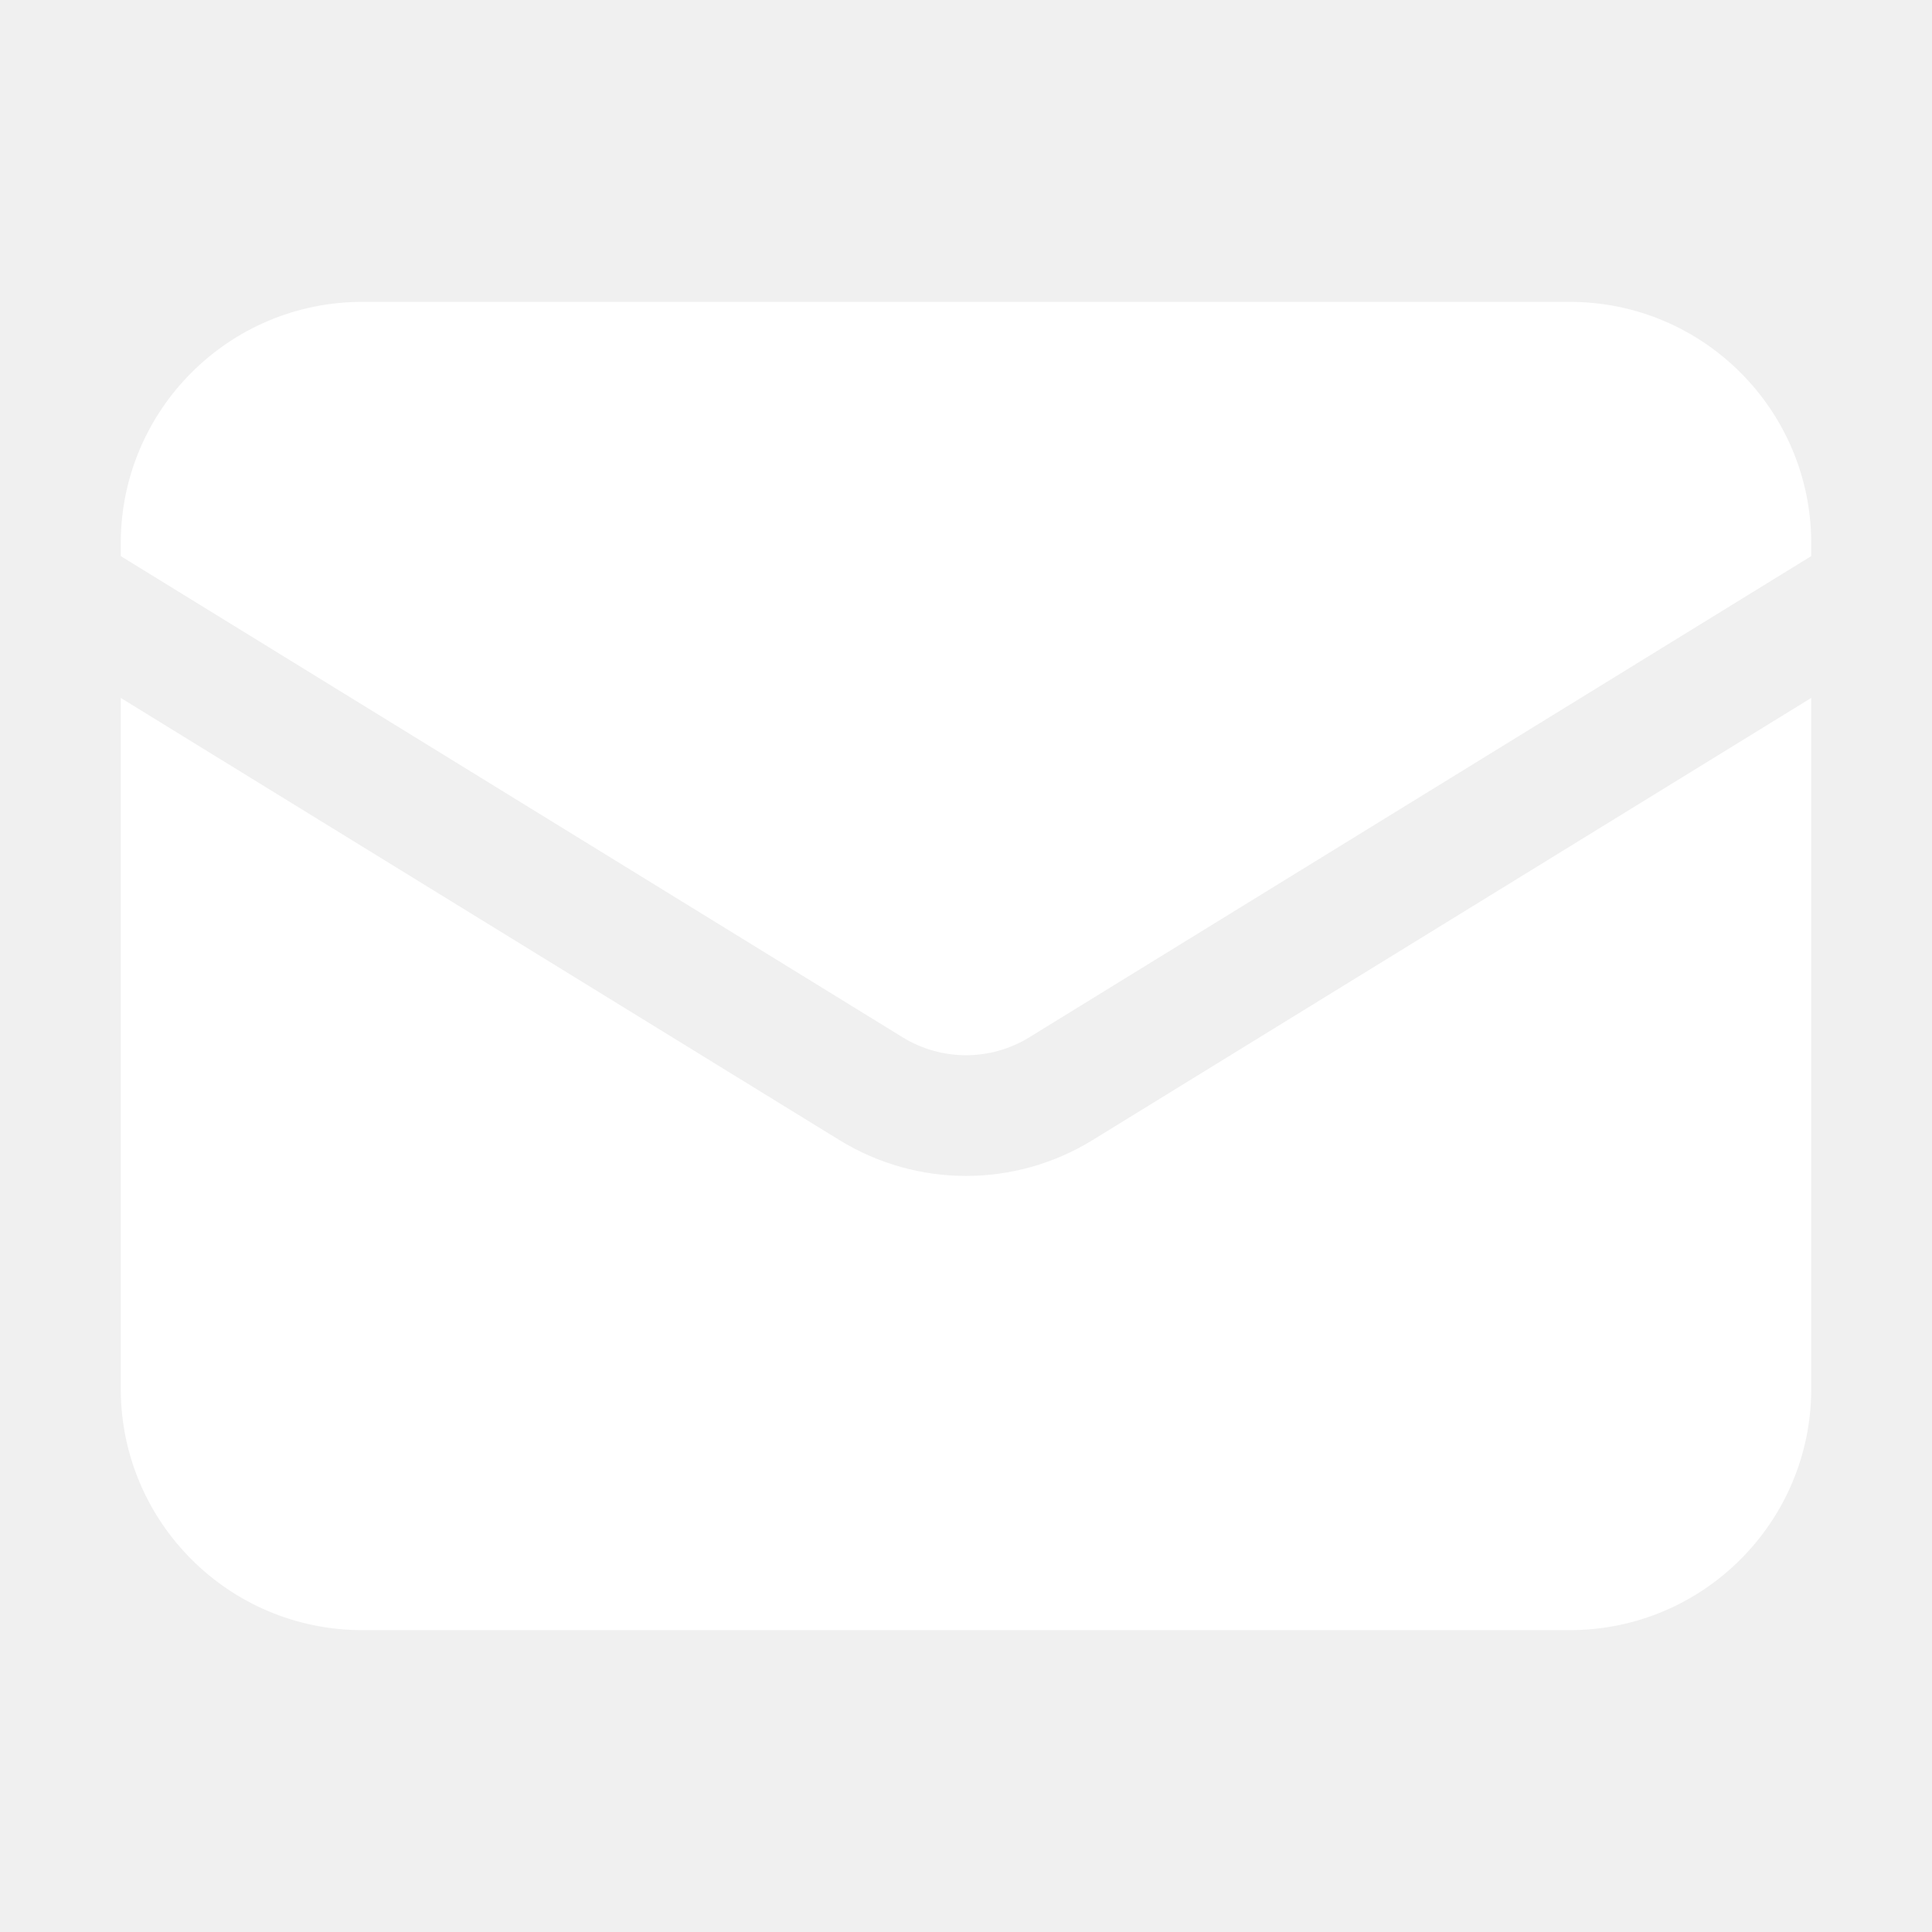
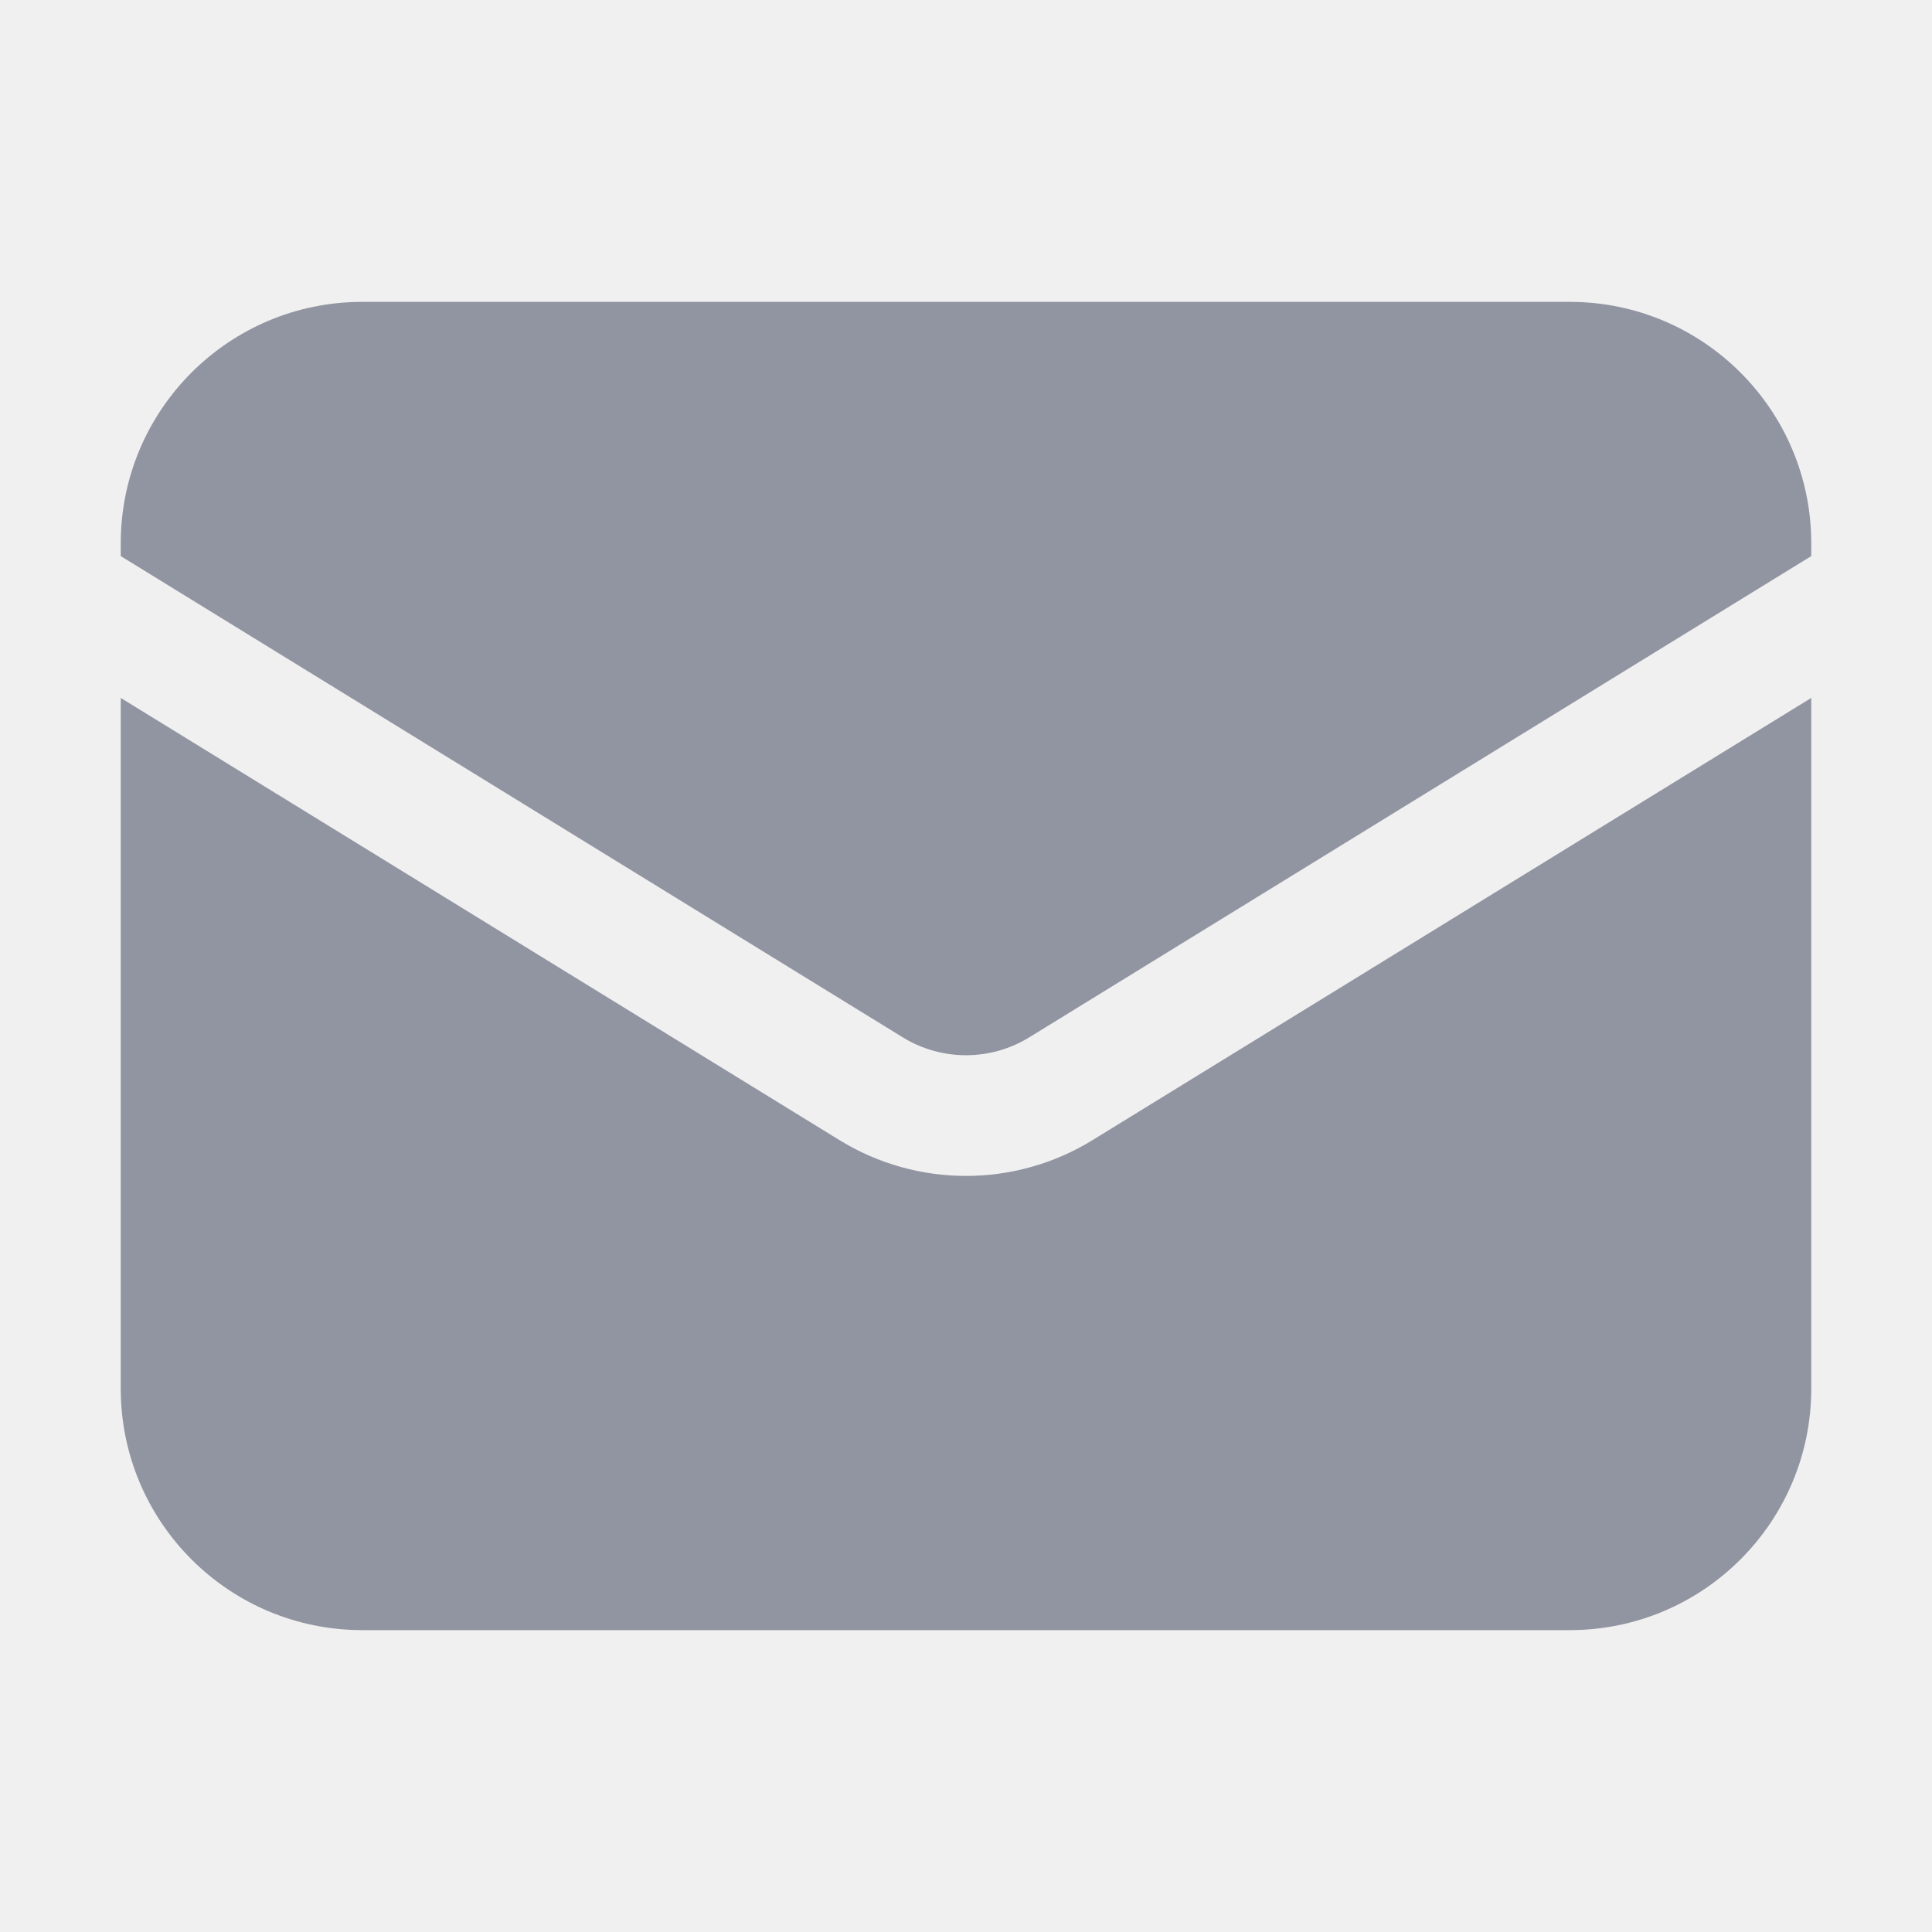
<svg xmlns="http://www.w3.org/2000/svg" width="24" height="24">
-   <path fill="#FFF" fill-rule="evenodd" d="M1.5 8.67v8.58a3 3 0 003 3h15a3 3 0 003-3V8.67l-8.928 5.493a3 3 0 01-3.144 0L1.5 8.67z" />
-   <path fill="#FFF" fill-rule="evenodd" d="M22.5 6.908V6.75a3 3 0 00-3-3h-15a3 3 0 00-3 3v.158l9.714 5.978a1.5 1.5 0 001.572 0L22.5 6.908z" />
+   <path fill="hsl(229, 8%, 60%)" fill-rule="evenodd" d="M1.5 8.67v8.58a3 3 0 003 3h15a3 3 0 003-3V8.67l-8.928 5.493a3 3 0 01-3.144 0L1.5 8.67z" />
+   <path fill="hsl(229, 8%, 60%)" fill-rule="evenodd" d="M22.5 6.908V6.75a3 3 0 00-3-3h-15a3 3 0 00-3 3v.158l9.714 5.978a1.5 1.5 0 001.572 0L22.5 6.908z" />
</svg>
